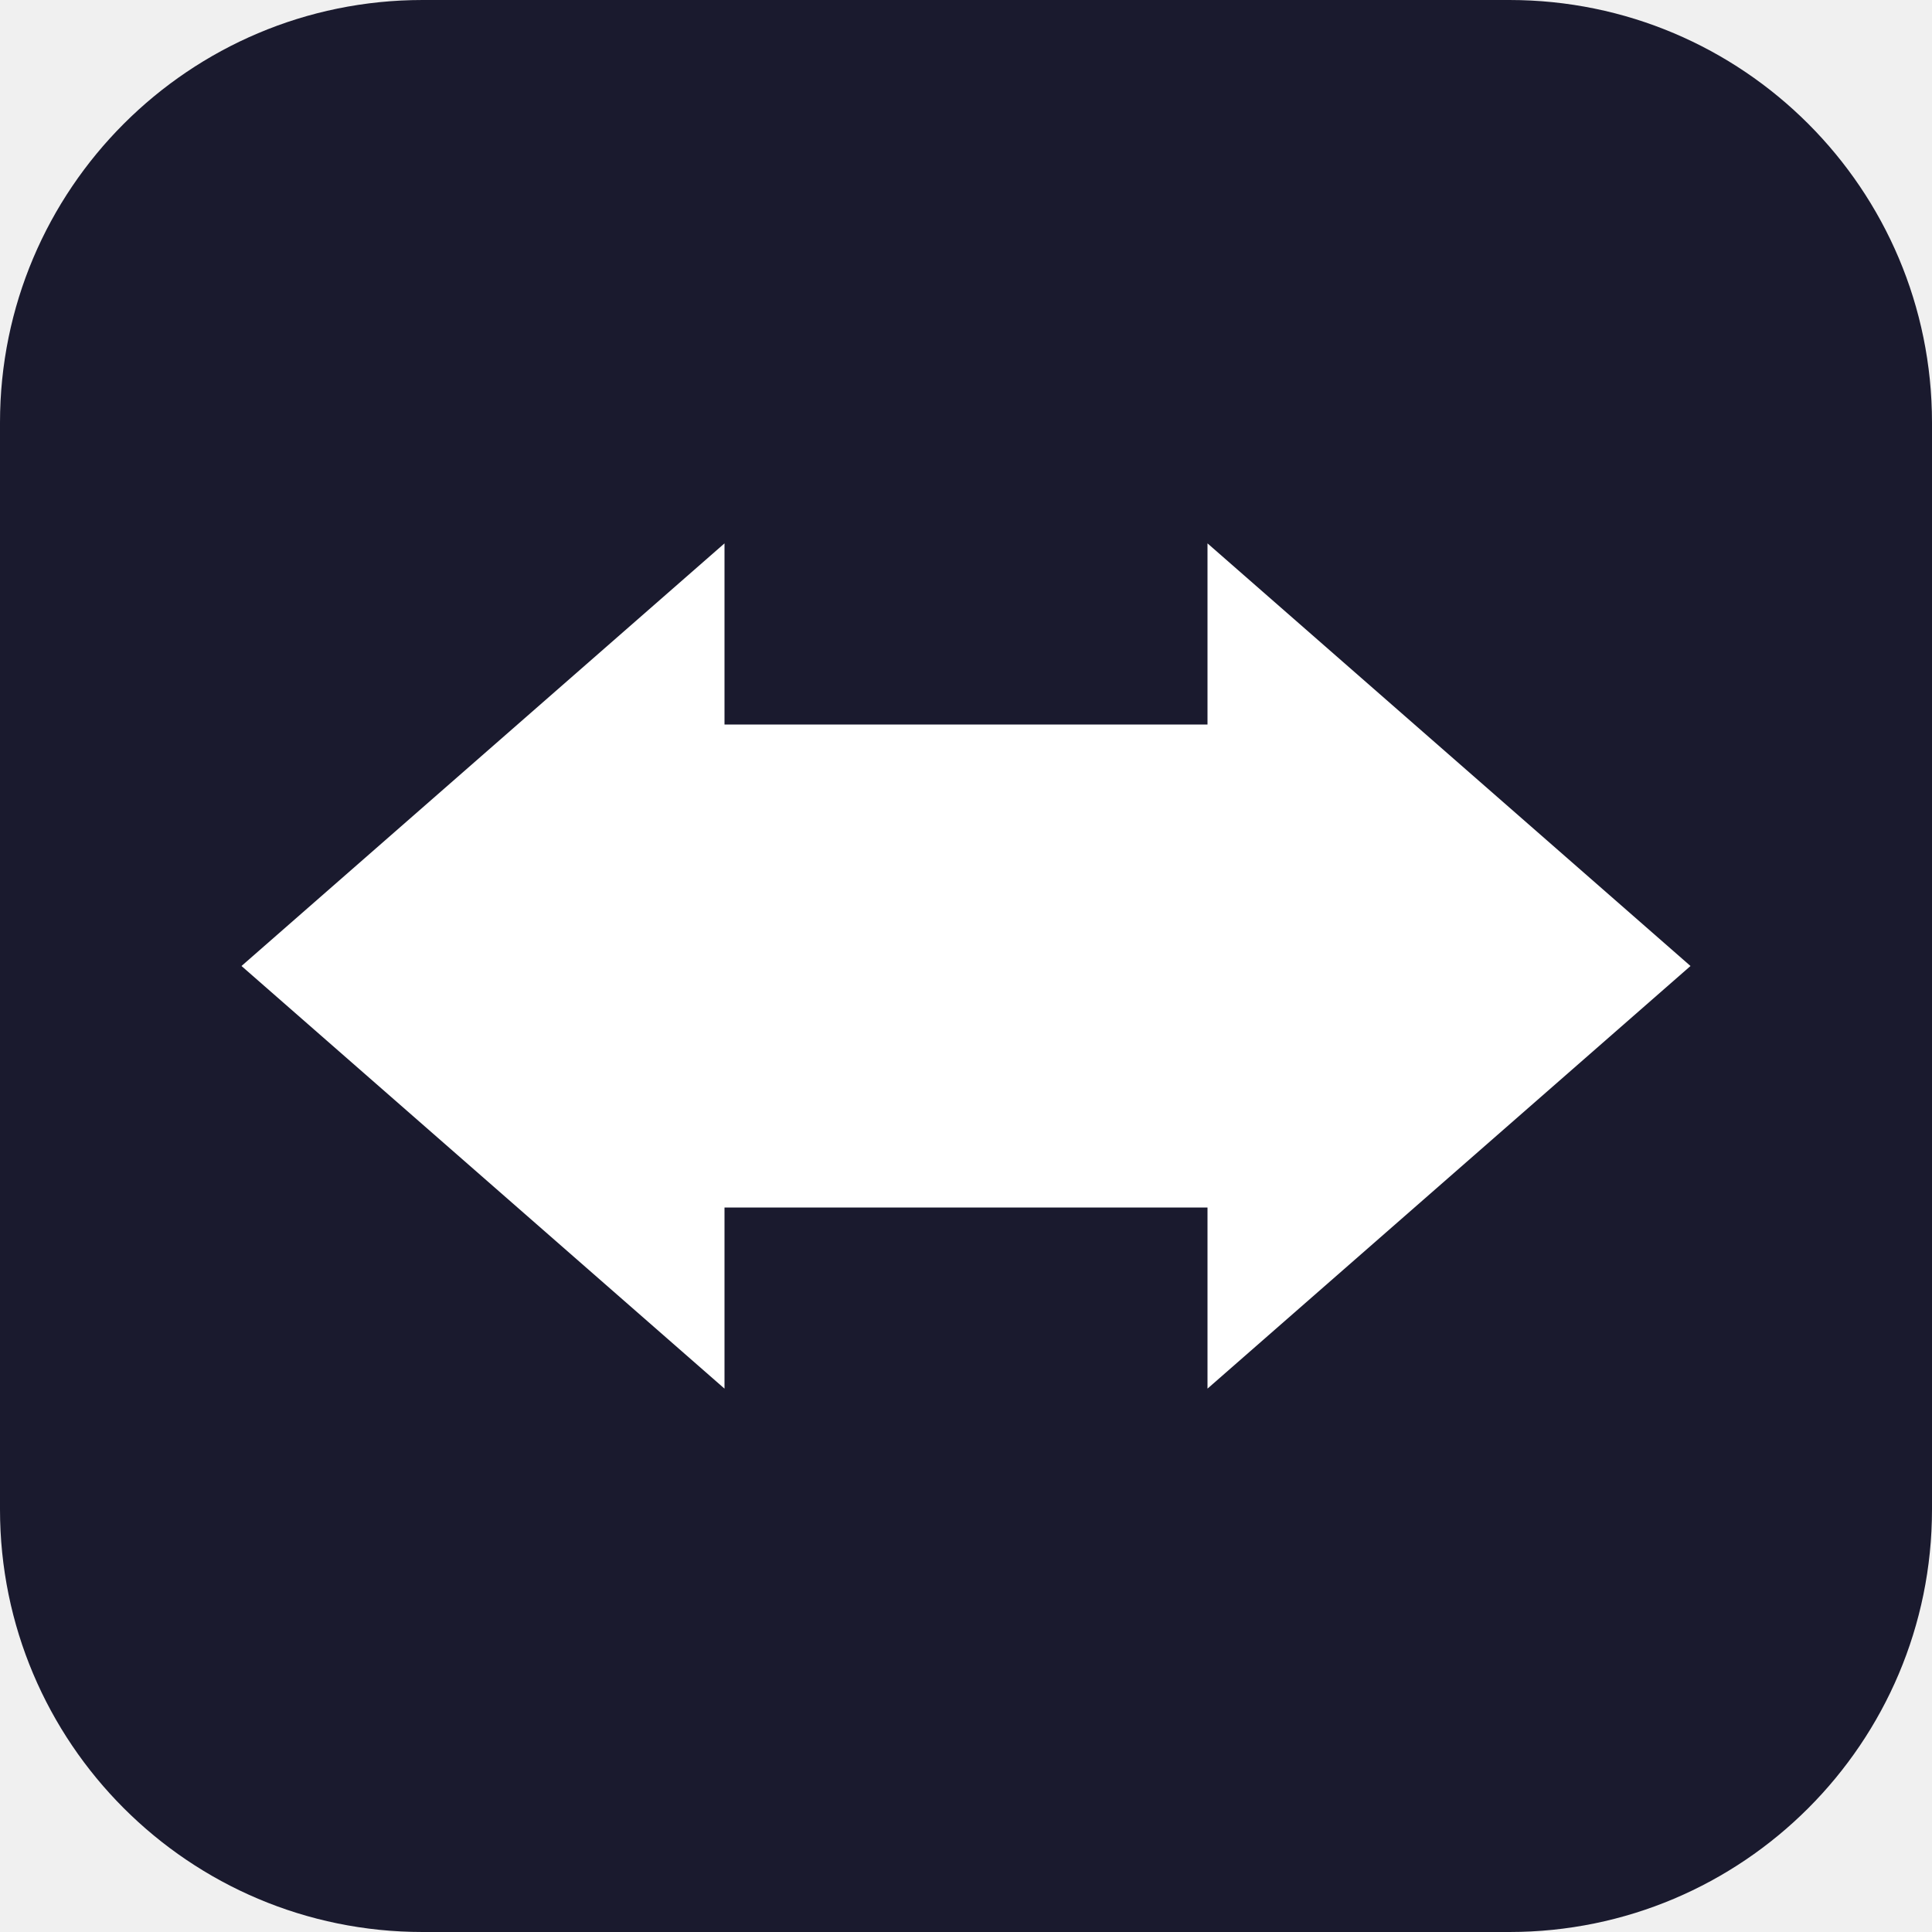
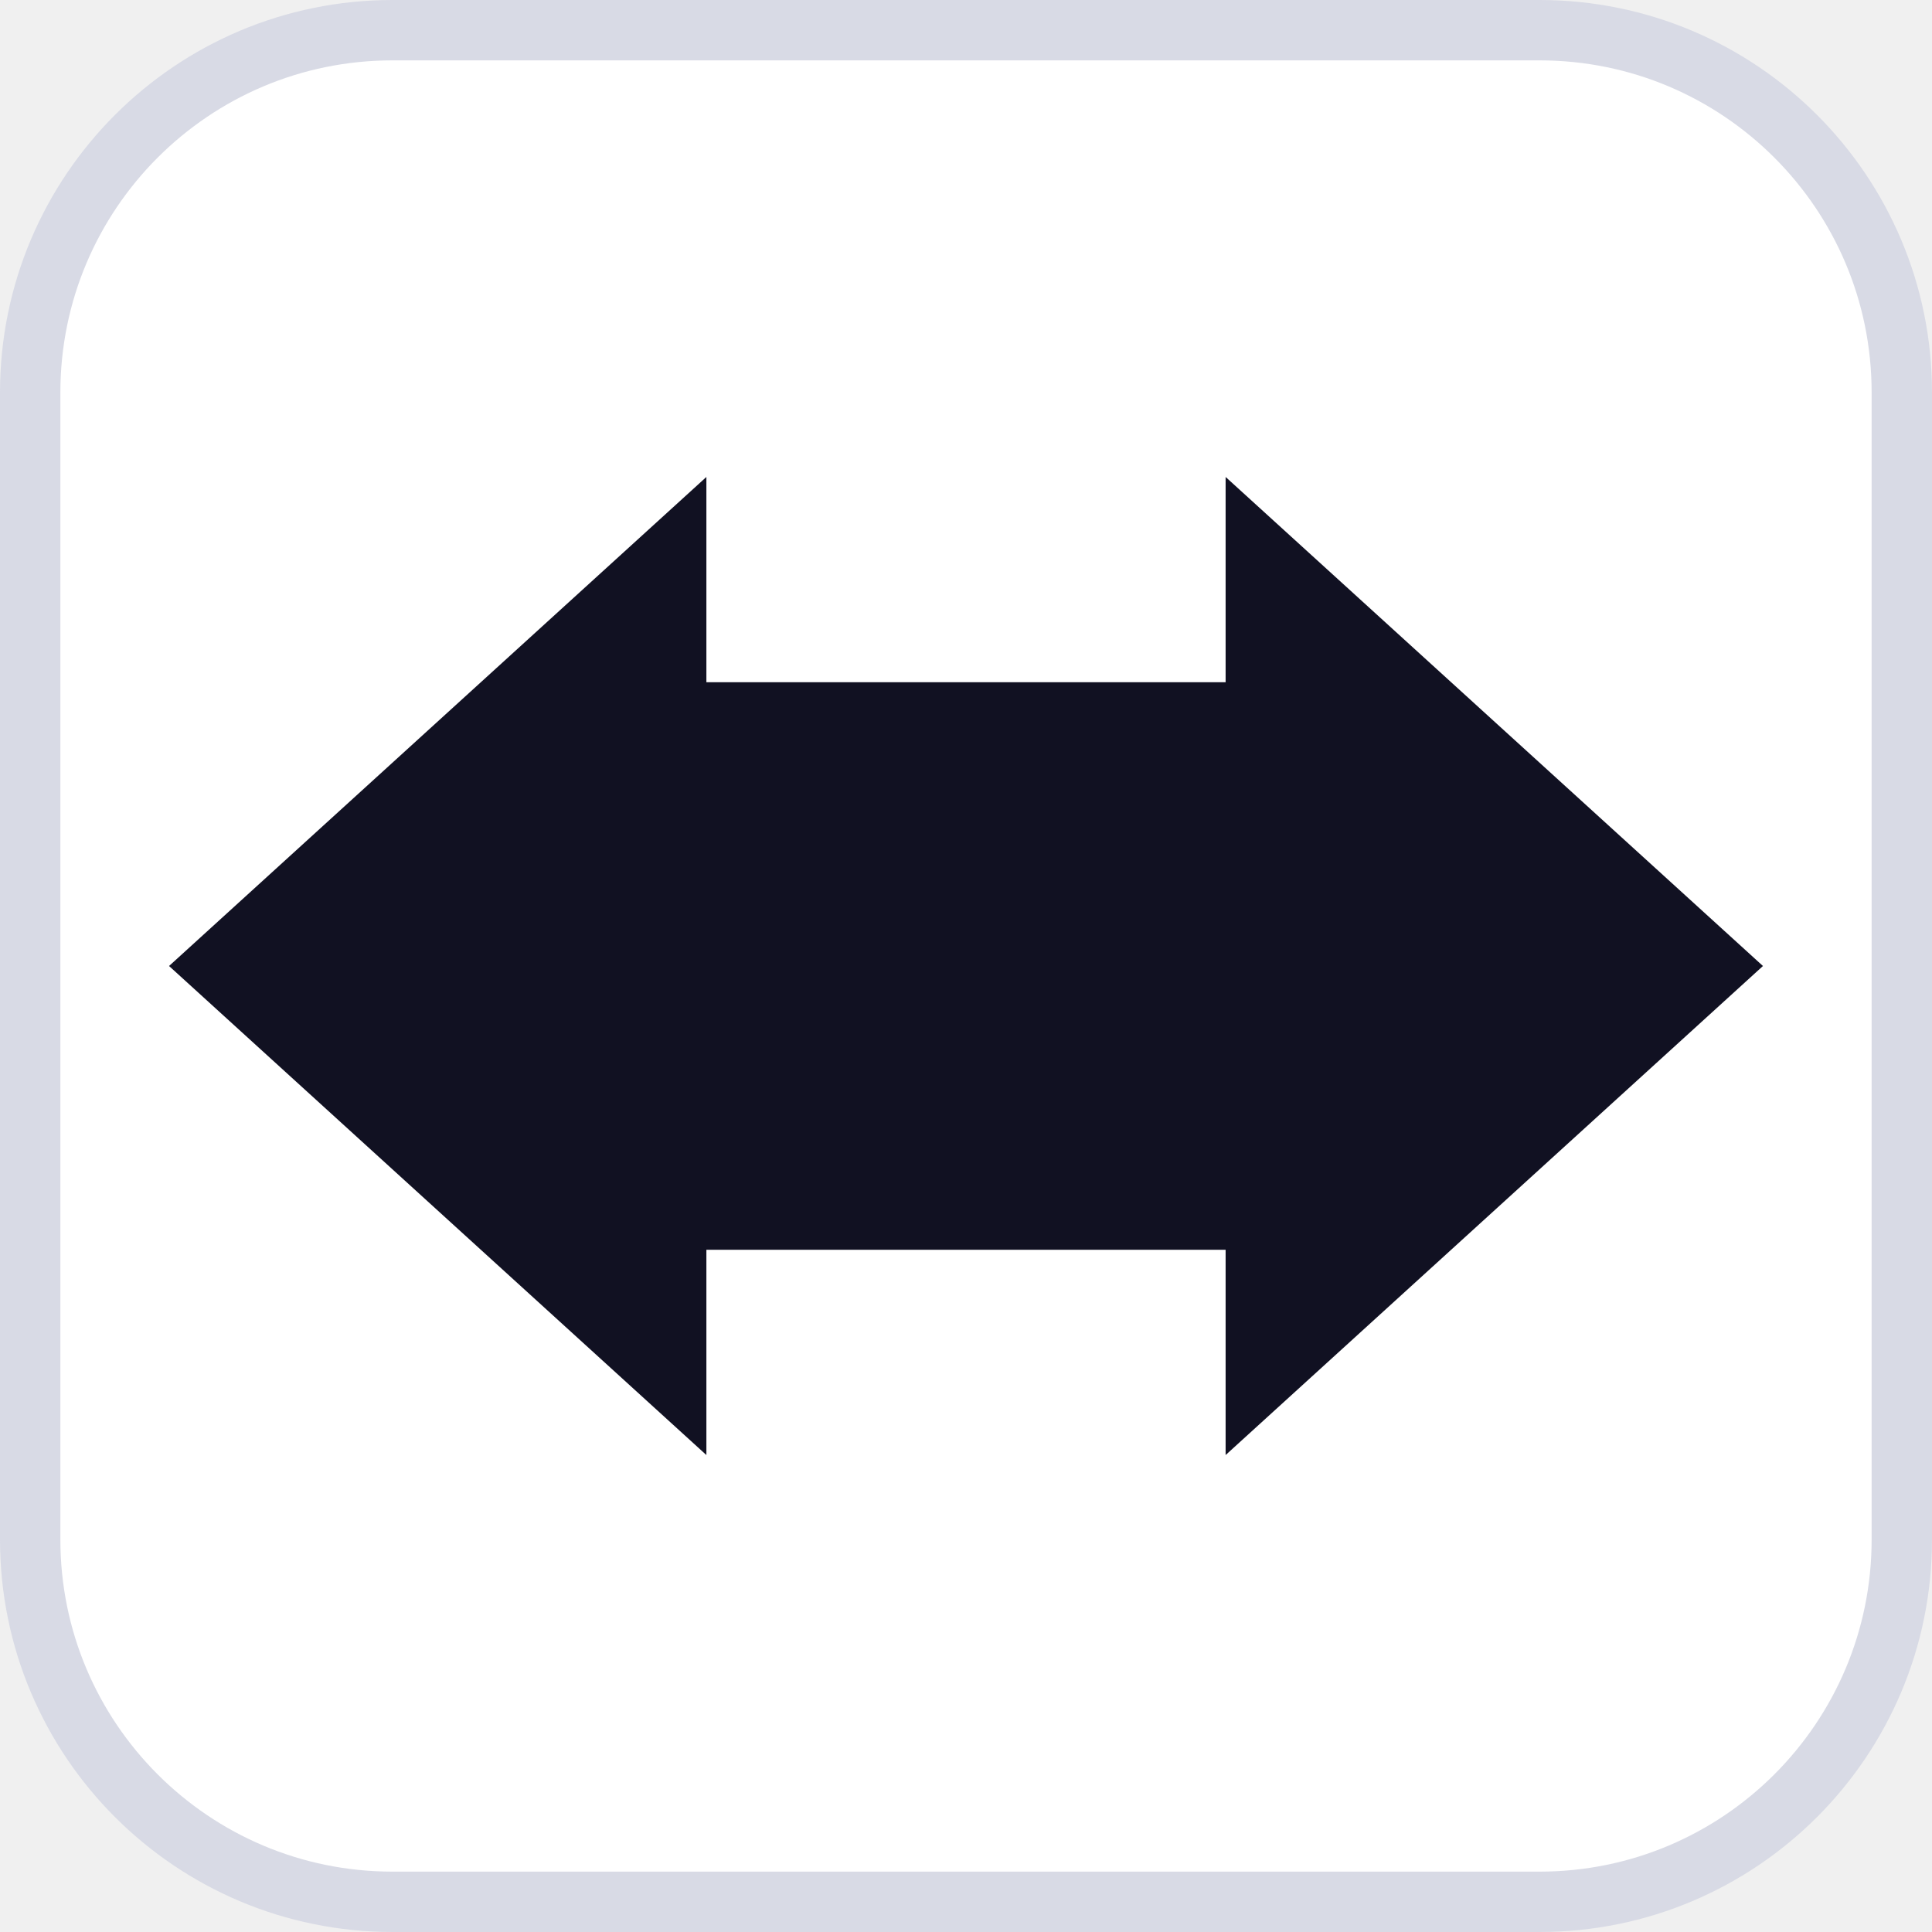
<svg xmlns="http://www.w3.org/2000/svg" viewBox="0 0 32 32" width="32" height="32">
-   <rect width="32" height="32" rx="7" fill="#1A1A2E" />
-   <path d="M4,16 L12,9 L12,12 L20,12 L20,9 L28,16 L20,23 L20,20 L12,20 L12,23 Z" fill="#FFFFFF" />
+   <rect x="0.5" y="0.5" width="31" height="31" rx="6" fill="#FFFFFF" />
+   <rect x="0.5" y="0.5" width="31" height="31" rx="6" fill="none" stroke="#D8DAE5" stroke-width="1" />
+   <path d="M2.8,16 L11.7,7.9 L11.7,11.3 L20.3,11.3 L20.3,7.9 L29.2,16 L20.3,24.1 L20.3,20.7 L11.7,20.7 L11.7,24.1 Z" fill="#111122" />
</svg>
